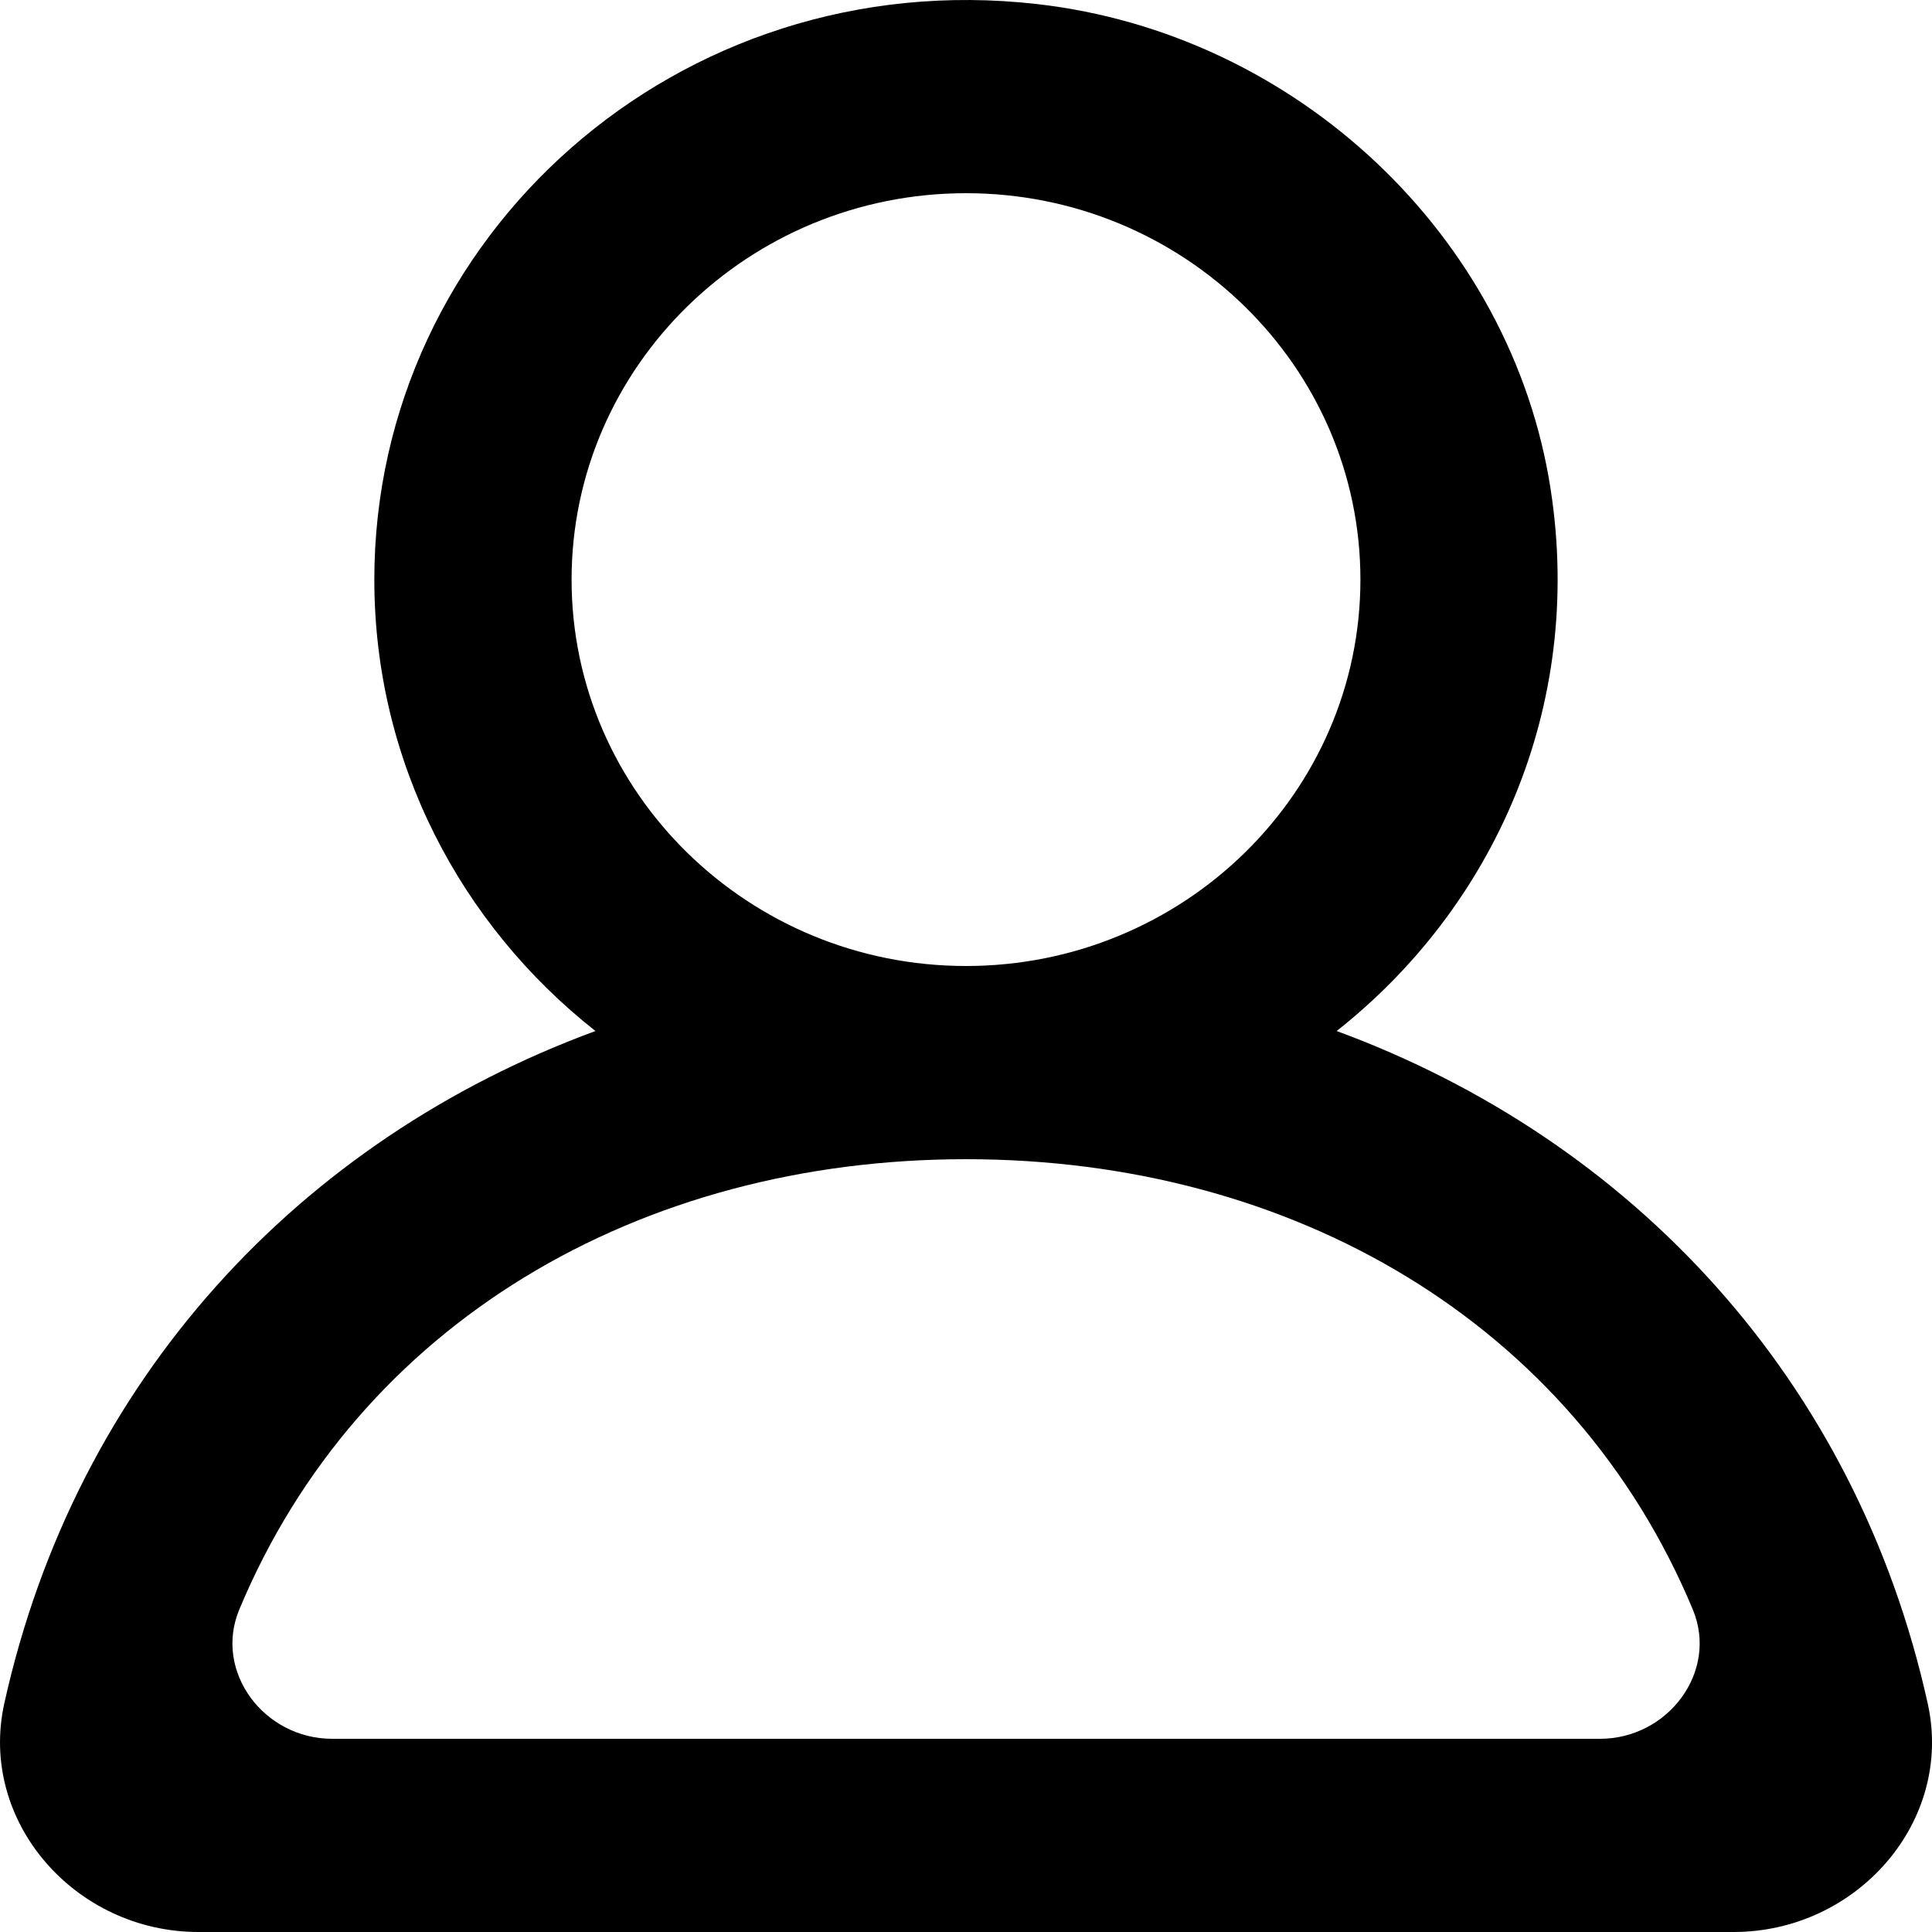
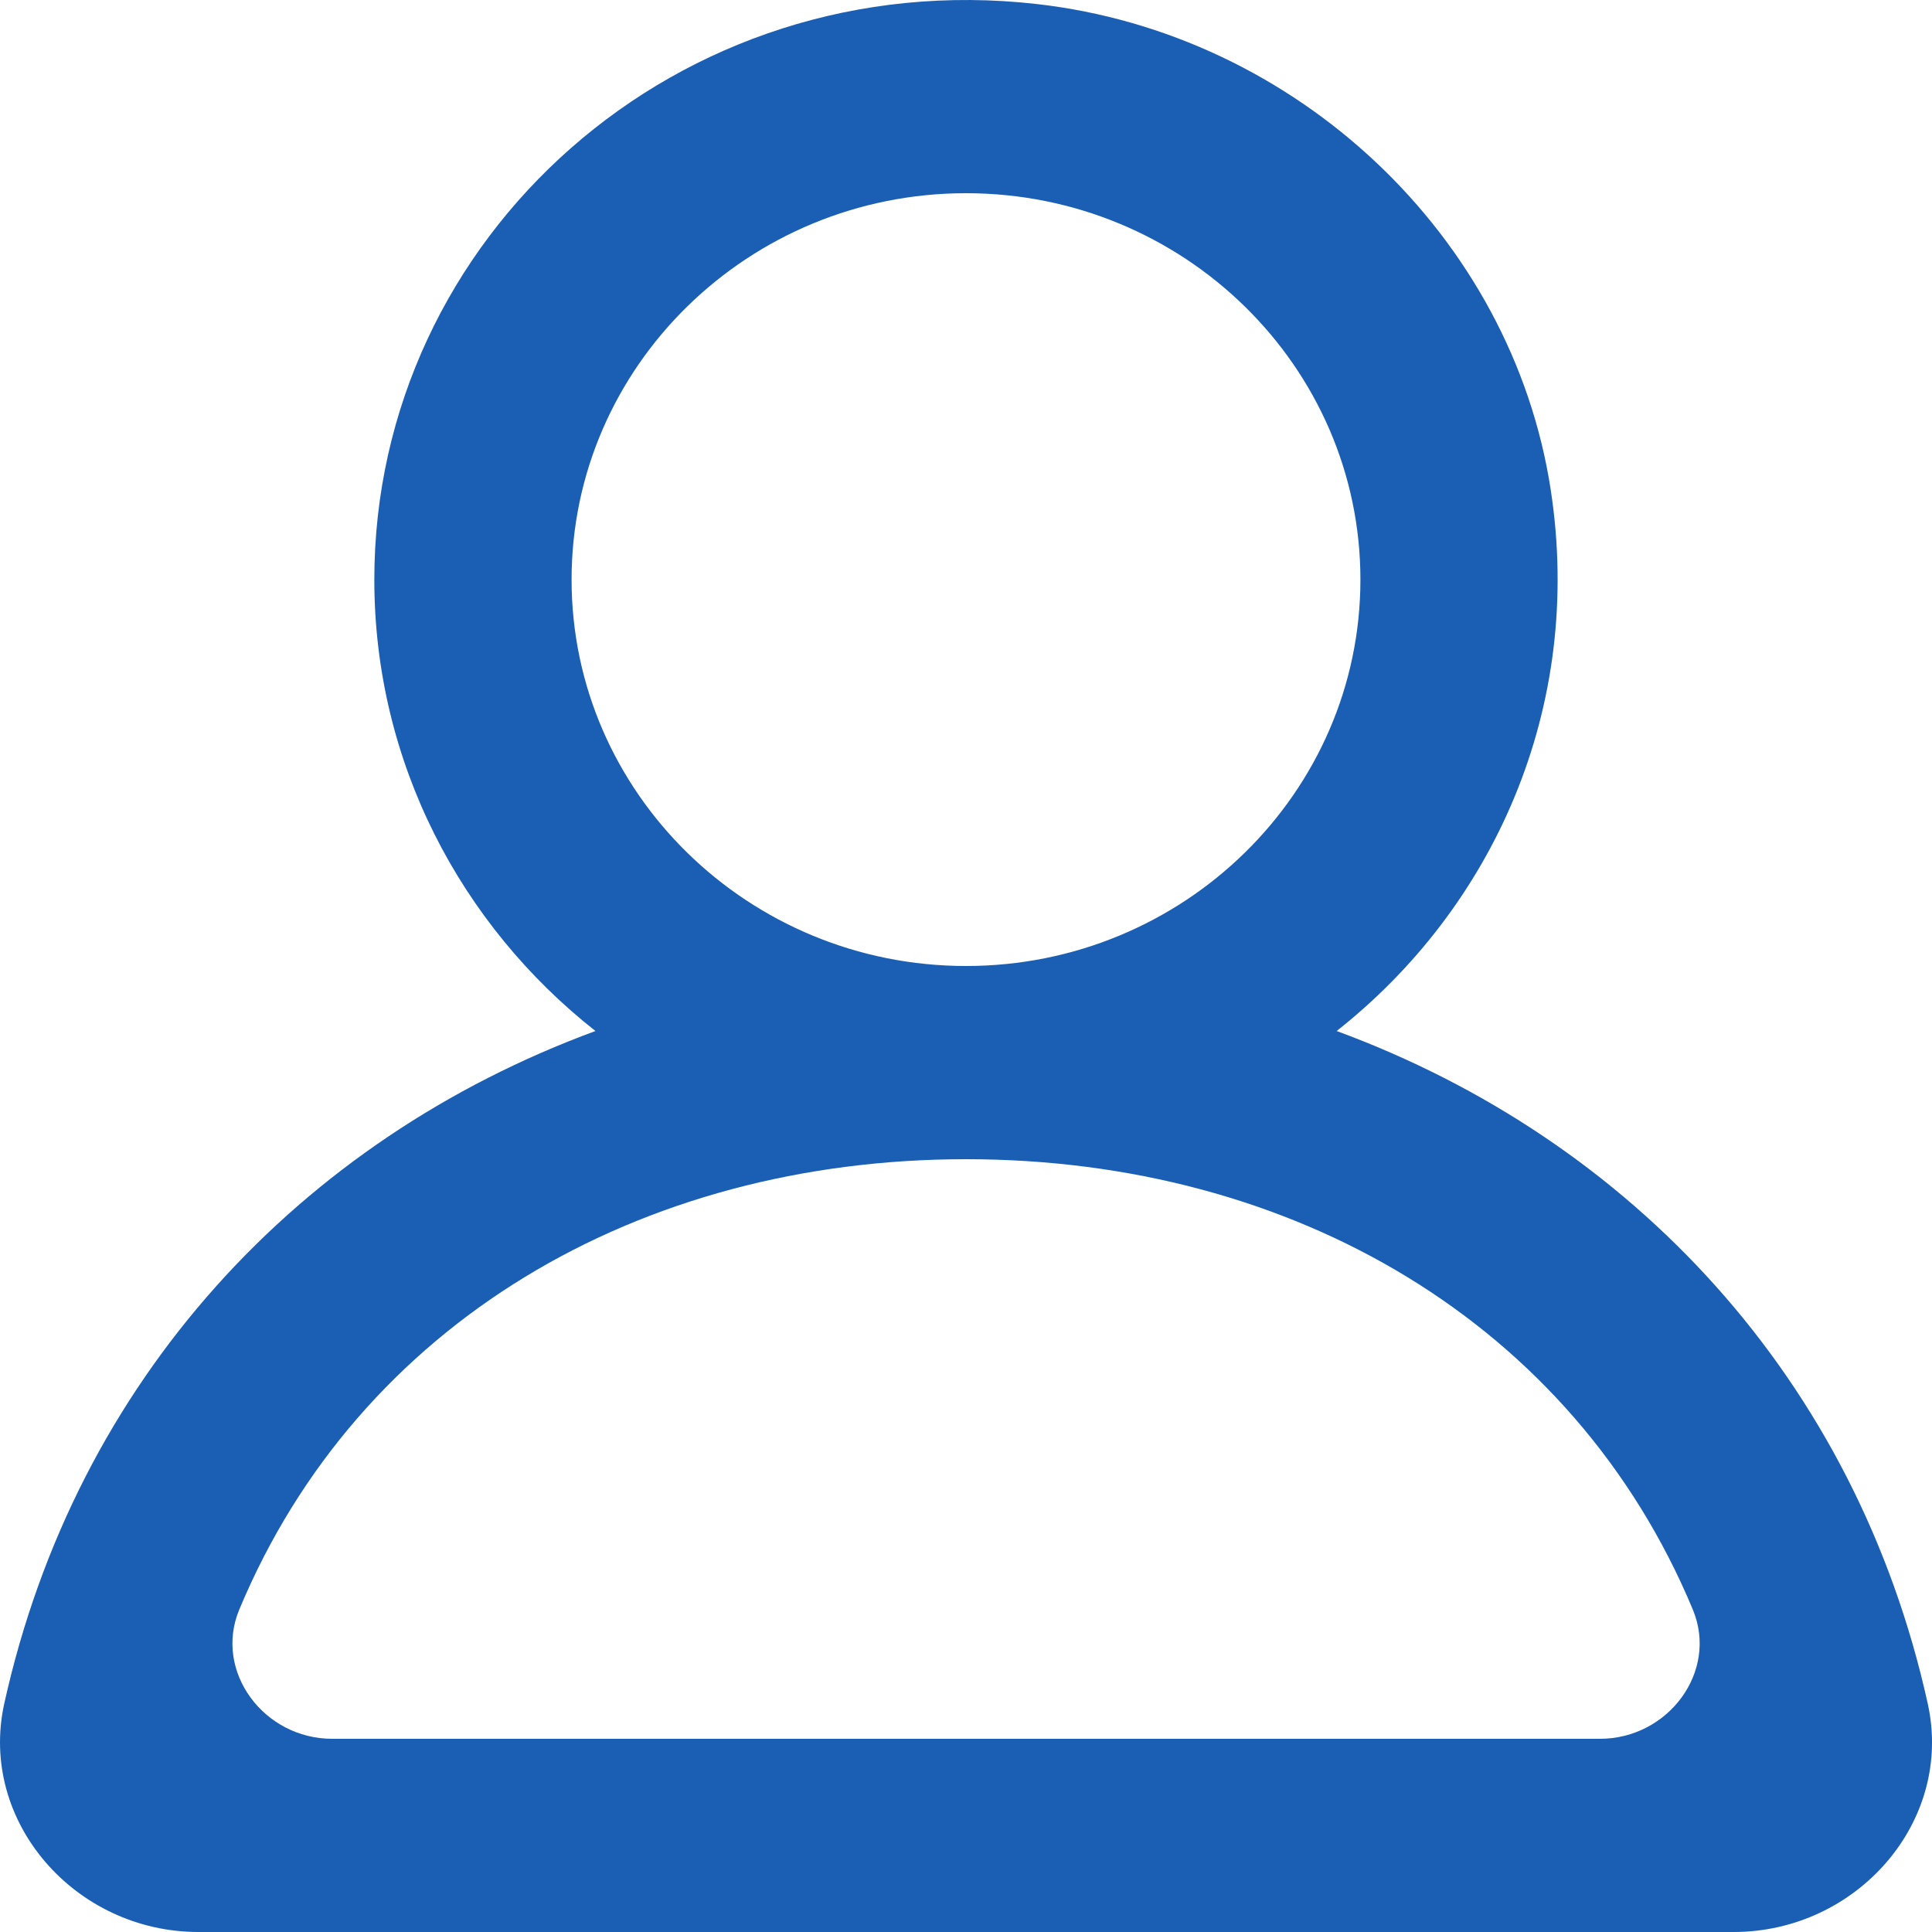
- <svg xmlns="http://www.w3.org/2000/svg" width="800px" height="800px" viewBox="0 0 20 20" version="1.1">
-   <defs>
- 
- </defs>
-   <g id="Page-1" stroke="none" stroke-width="1" fill="none" fill-rule="evenodd">
-     <g id="Dribbble-Light-Preview" transform="translate(-140, -2159)" fill="#000000">
-       <g id="icons" transform="translate(56, 160)">
-         <path d="M100.563,2017 L87.438,2017 C86.732,2017 86.21,2016.303 86.477,2015.662 C87.713,2012.698 90.617,2011 94,2011 C97.384,2011 100.288,2012.698 101.524,2015.662 C101.791,2016.303 101.269,2017 100.563,2017 M89.917,2005 C89.917,2002.794 91.749,2001 94,2001 C96.252,2001 98.083,2002.794 98.083,2005 C98.083,2007.206 96.252,2009 94,2009 C91.749,2009 89.917,2007.206 89.917,2005 M103.956,2016.636 C103.214,2013.277 100.892,2010.798 97.837,2009.673 C99.456,2008.396 100.4,2006.331 100.053,2004.07 C99.651,2001.447 97.424,1999.348 94.735,1999.042 C91.023,1998.619 87.875,2001.449 87.875,2005 C87.875,2006.89 88.769,2008.574 90.164,2009.673 C87.107,2010.798 84.787,2013.277 84.044,2016.636 C83.775,2017.857 84.779,2019 86.054,2019 L101.946,2019 C103.222,2019 104.226,2017.857 103.956,2016.636" id="profile_round-[#1342]">
- 
- </path>
+ <svg xmlns="http://www.w3.org/2000/svg" width="800px" height="800px" viewBox="0 0 20 20" version="1.1" fill="#000000">
+   <g id="SVGRepo_bgCarrier" stroke-width="0" />
+   <g id="SVGRepo_tracerCarrier" stroke-linecap="round" stroke-linejoin="round" />
+   <g id="SVGRepo_iconCarrier">
+     <defs> </defs>
+     <g id="Page-1" stroke="none" stroke-width="1" fill="none" fill-rule="evenodd">
+       <g id="Dribbble-Light-Preview" transform="translate(-140, -2159)" fill="#1a5fb4">
+         <g id="icons" transform="translate(56, 160)">
+           <path d="M100.563,2017 L87.438,2017 C86.732,2017 86.21,2016.303 86.477,2015.662 C87.713,2012.698 90.617,2011 94,2011 C97.384,2011 100.288,2012.698 101.524,2015.662 C101.791,2016.303 101.269,2017 100.563,2017 M89.917,2005 C89.917,2002.794 91.749,2001 94,2001 C96.252,2001 98.083,2002.794 98.083,2005 C98.083,2007.206 96.252,2009 94,2009 C91.749,2009 89.917,2007.206 89.917,2005 M103.956,2016.636 C103.214,2013.277 100.892,2010.798 97.837,2009.673 C99.456,2008.396 100.4,2006.331 100.053,2004.07 C99.651,2001.447 97.424,1999.348 94.735,1999.042 C91.023,1998.619 87.875,2001.449 87.875,2005 C87.875,2006.89 88.769,2008.574 90.164,2009.673 C87.107,2010.798 84.787,2013.277 84.044,2016.636 C83.775,2017.857 84.779,2019 86.054,2019 L101.946,2019 C103.222,2019 104.226,2017.857 103.956,2016.636" id="profile_round-[#1a5fb4]"> </path>
+         </g>
      </g>
    </g>
  </g>
</svg>
